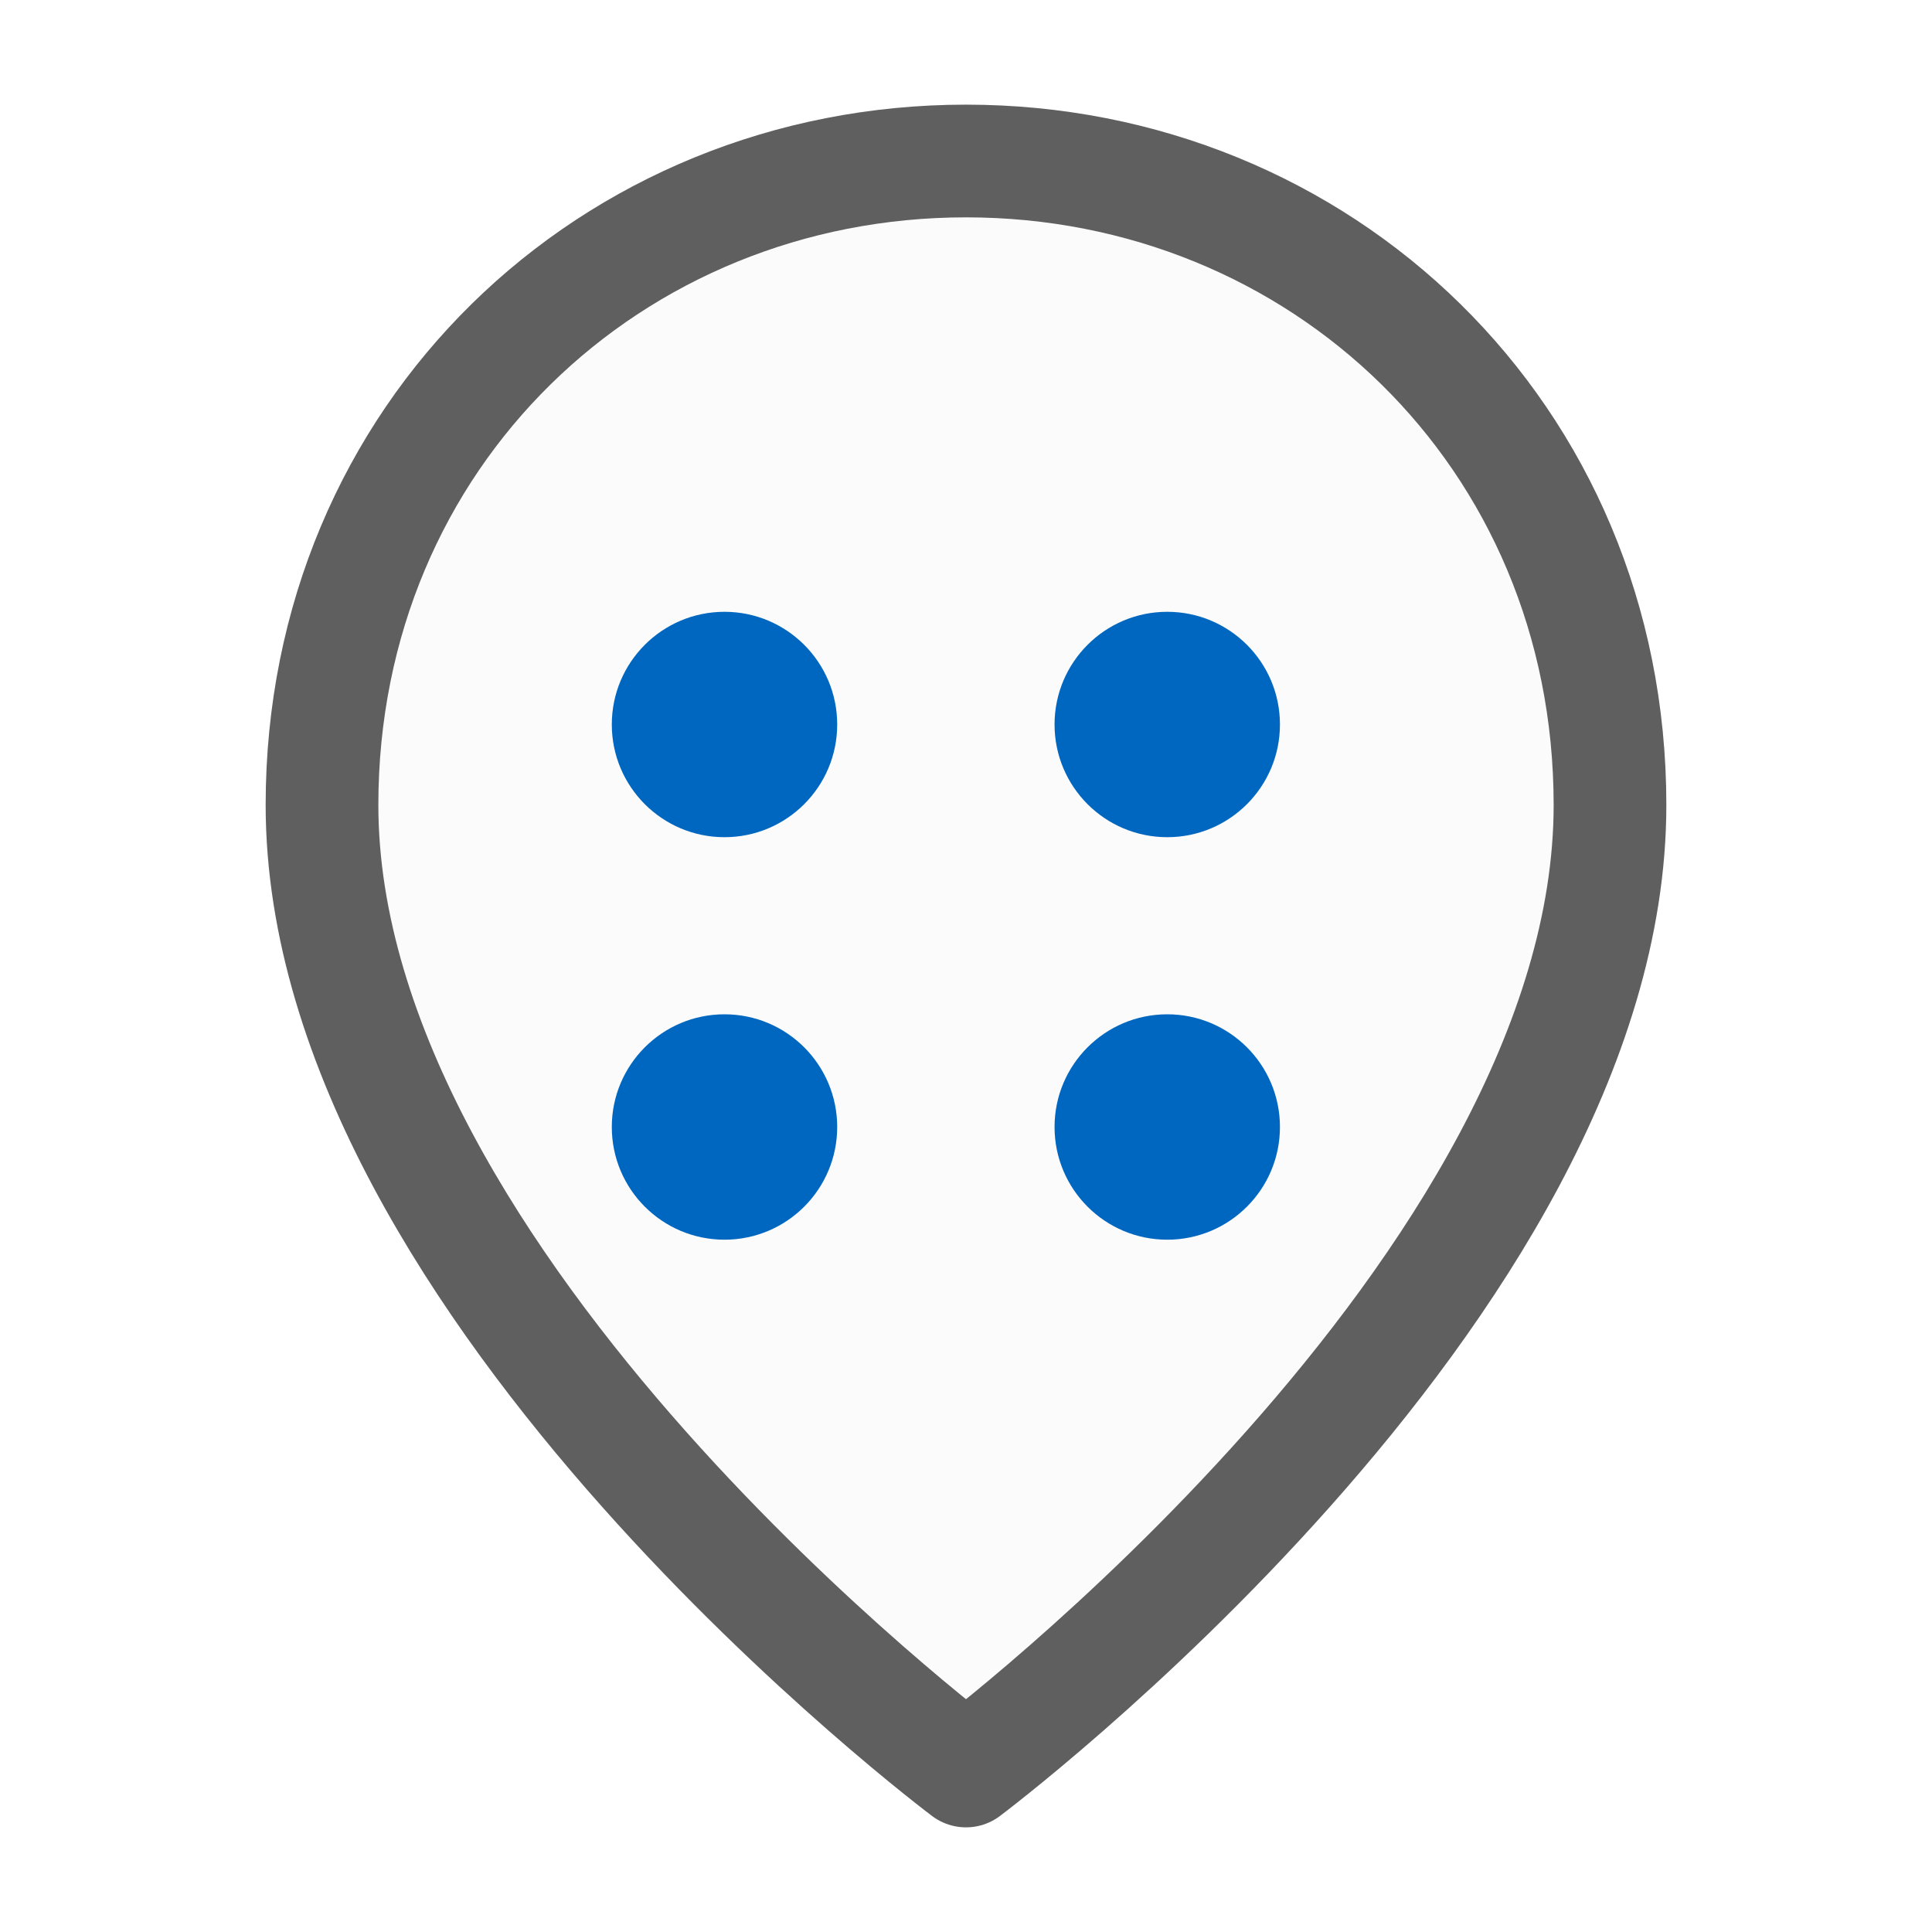
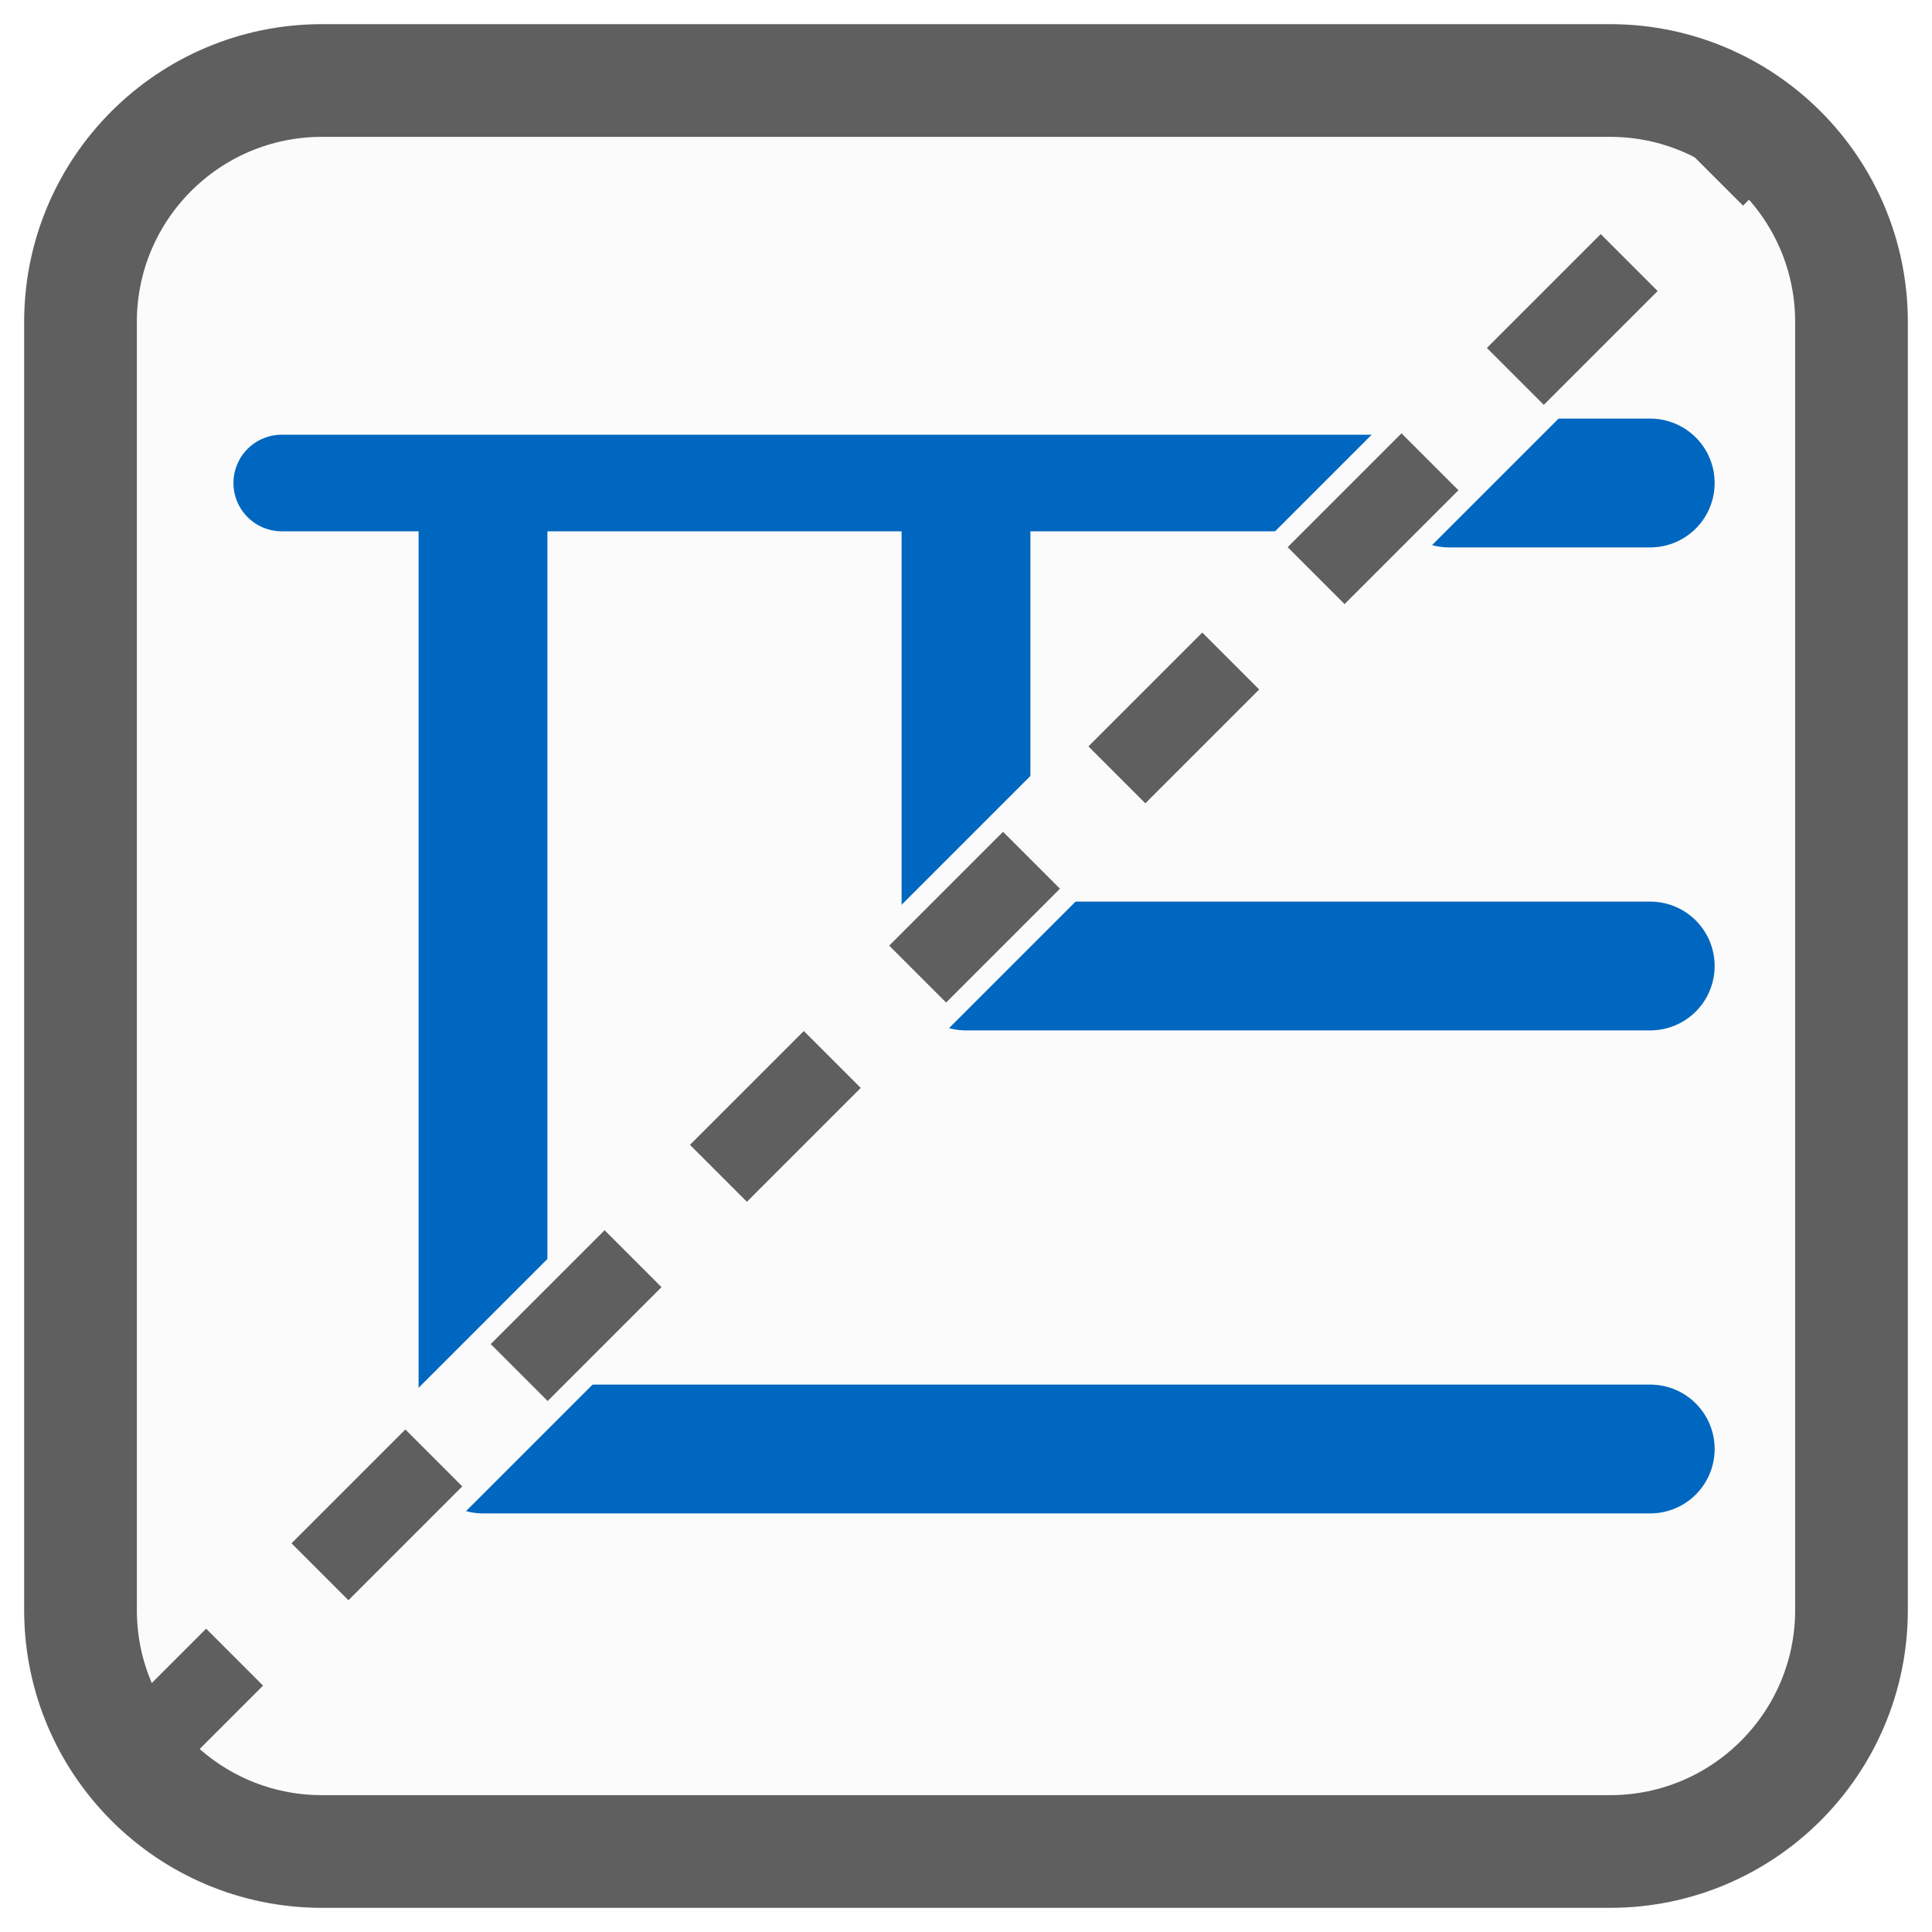
<svg xmlns="http://www.w3.org/2000/svg" viewBox="0 0 24 24" width="24" height="24">
-   <path d="M12 2c-4.4 0-8 3.4-8 8 0 6 8 12 8 12s8-6 8-12c0-4.6-3.6-8-8-8z" fill="#fbfbfb" stroke="#5f5f5f" stroke-width="1.4" stroke-linejoin="round" />
-   <circle cx="9" cy="9" r="1.4" fill="#0067c0" />
-   <circle cx="14.5" cy="9" r="1.4" fill="#0067c0" />
-   <circle cx="9" cy="14" r="1.4" fill="#0067c0" />
-   <circle cx="14.5" cy="14" r="1.4" fill="#0067c0" />
+   <rect x="1" y="1" width="22" height="22" rx="3" fill="#fbfbfb" />
+   <line x1="3.5" y1="6" x2="22.5" y2="6" stroke="#0067c0" stroke-width="1.2" stroke-linecap="round" />
+   <line x1="6" y1="6" x2="6" y2="22" stroke="#0067c0" stroke-width="1.6" />
+   <line x1="12" y1="6" x2="12" y2="22" stroke="#0067c0" stroke-width="1.6" />
+   <line x1="18" y1="6" x2="18" y2="22" stroke="#0067c0" stroke-width="1.6" />
+   <path d="M 21.73,2.27 Q 23,1 23,2.8 L 23,21.2 Q 23,23 21.2,23 L 2.8,23 Q 1,23 2.27,21.73 Z" fill="#fbfbfb" />
+   <line x1="18" y1="6" x2="20.5" y2="6" stroke="#0067c0" stroke-width="1.6" stroke-linecap="round" />
+   <line x1="12" y1="12" x2="20.5" y2="12" stroke="#0067c0" stroke-width="1.6" stroke-linecap="round" />
+   <line x1="6" y1="18" x2="20.5" y2="18" stroke="#0067c0" stroke-width="1.6" stroke-linecap="round" />
+   <line x1="1.5" y1="22" x2="22" y2="1.5" stroke="#fbfbfb" stroke-width="1.5" />
+   <line x1="1.5" y1="22" x2="22" y2="1.5" stroke="#5f5f5f" stroke-width="1" stroke-dasharray="2,1.5" />
+   <rect x="1" y="1" width="22" height="22" rx="3" fill="none" stroke="#5f5f5f" stroke-width="1.4" />
</svg>
